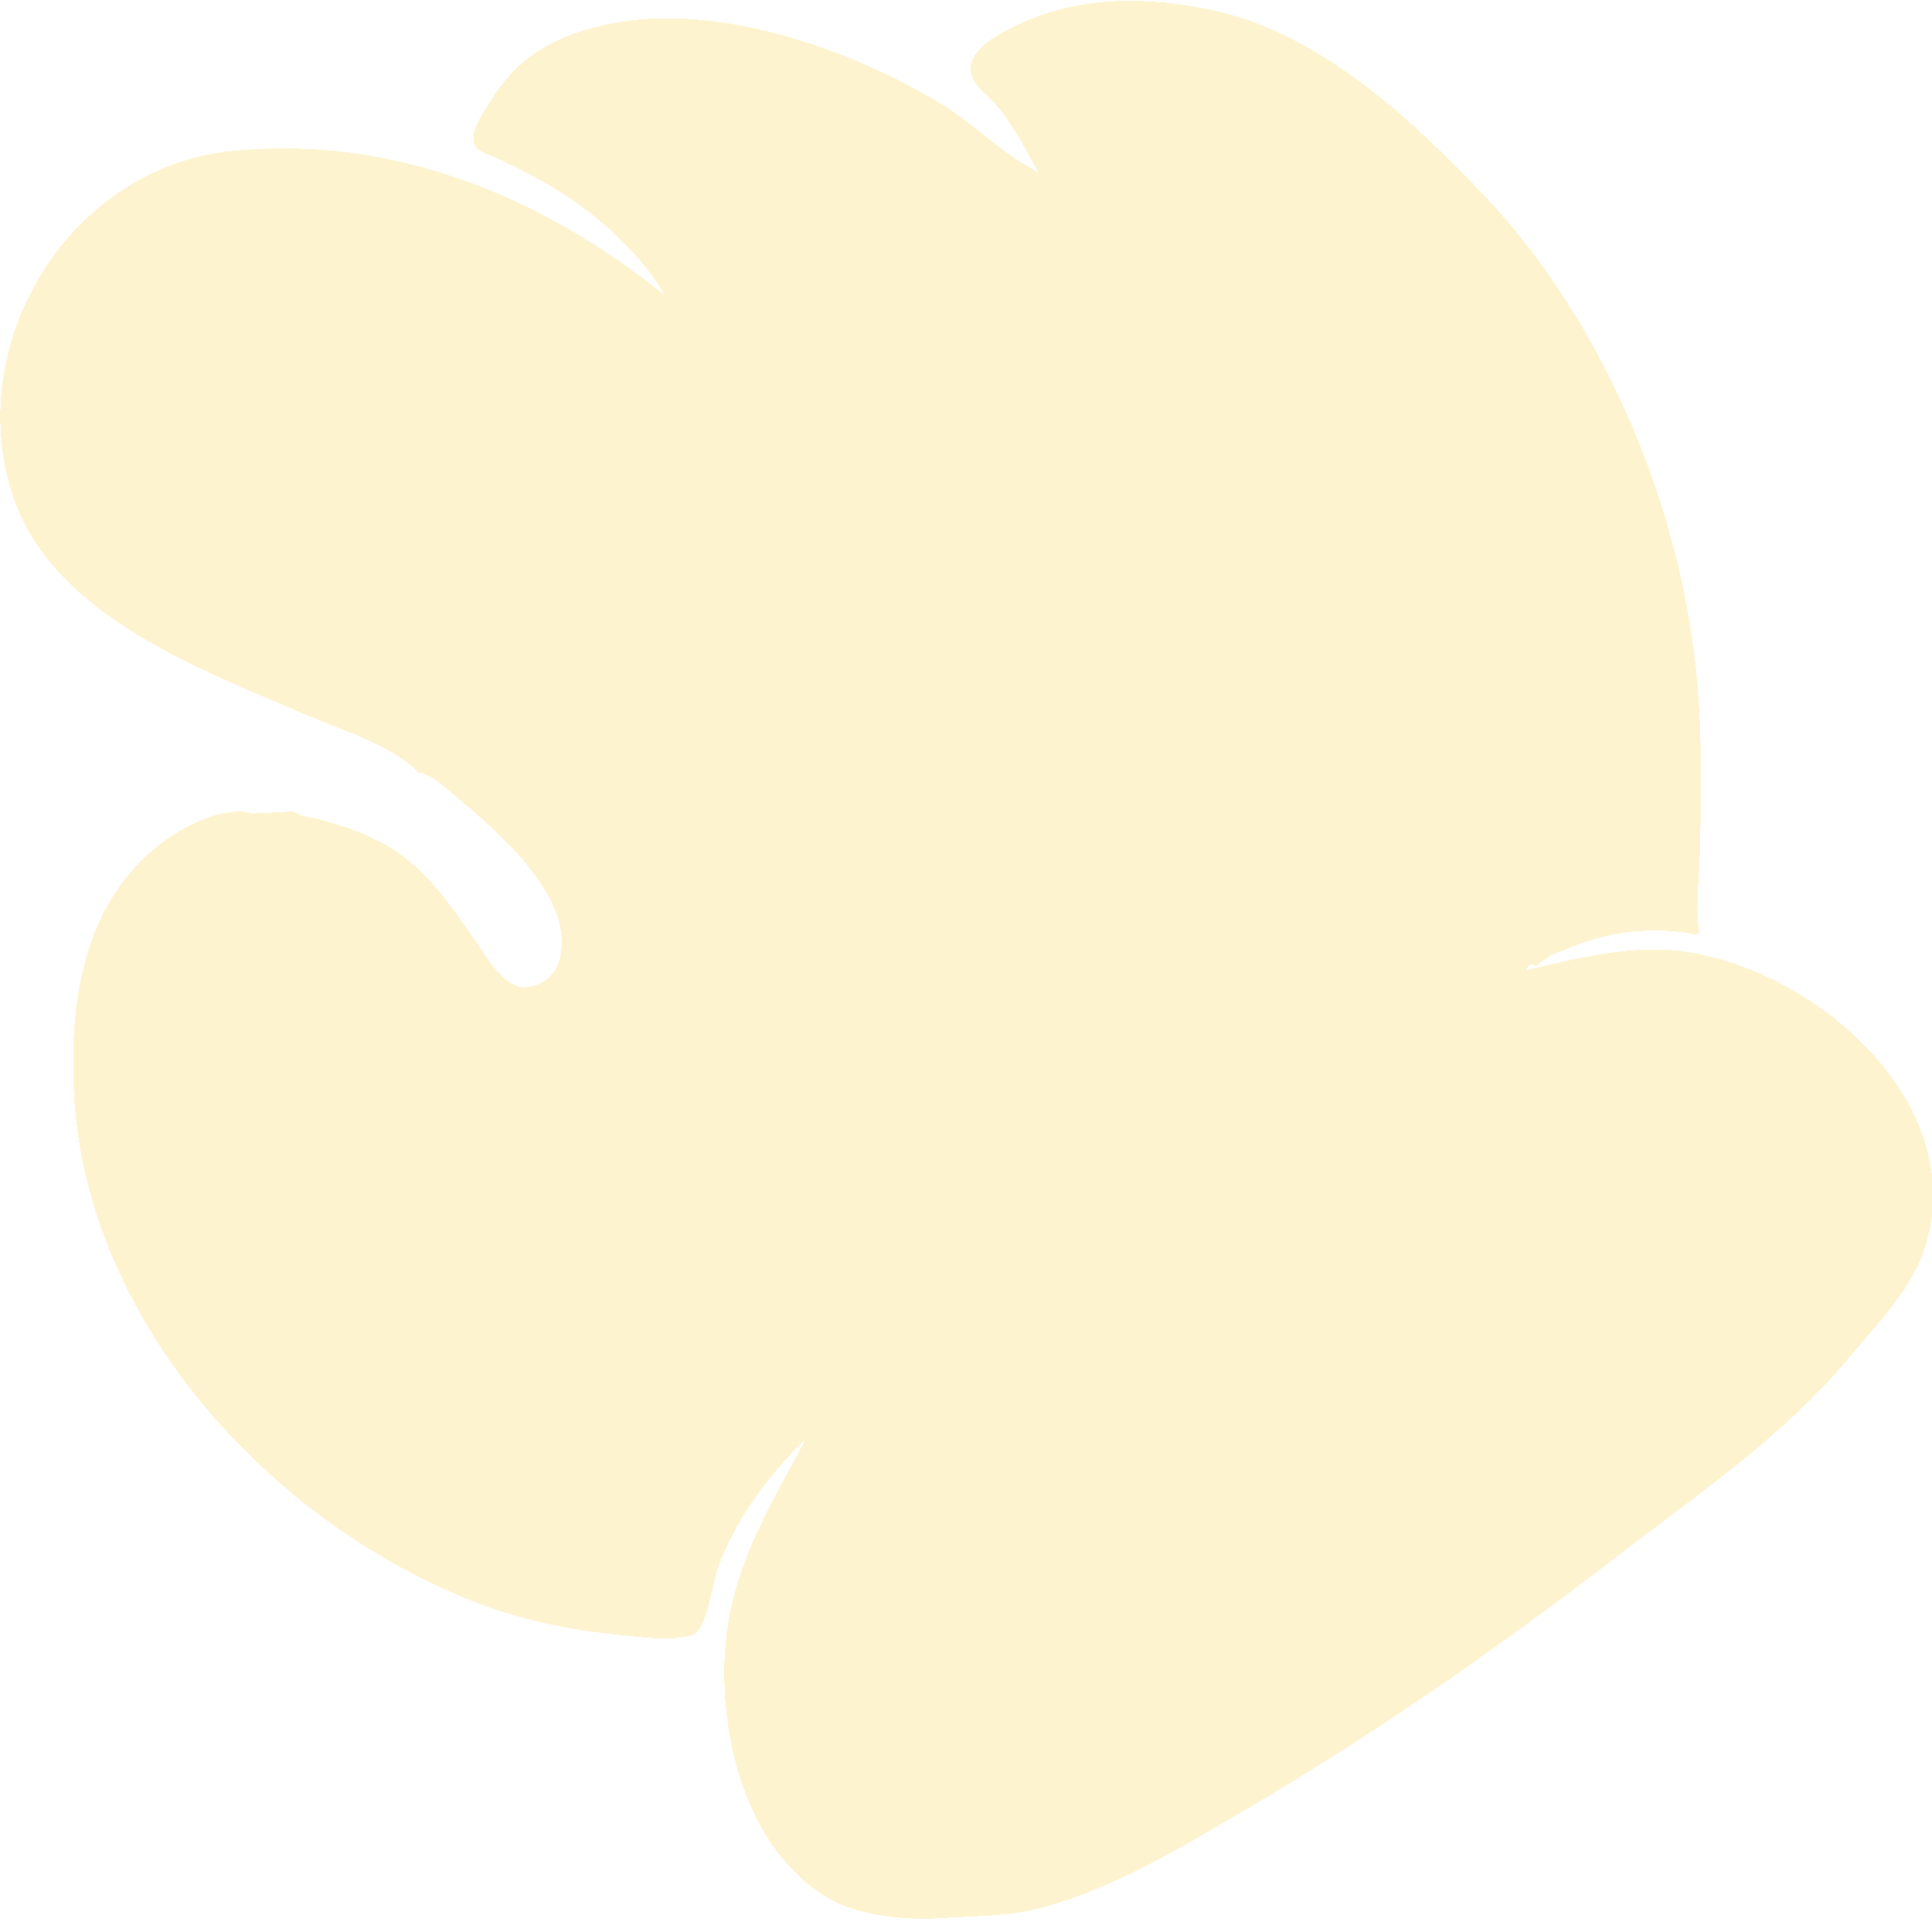
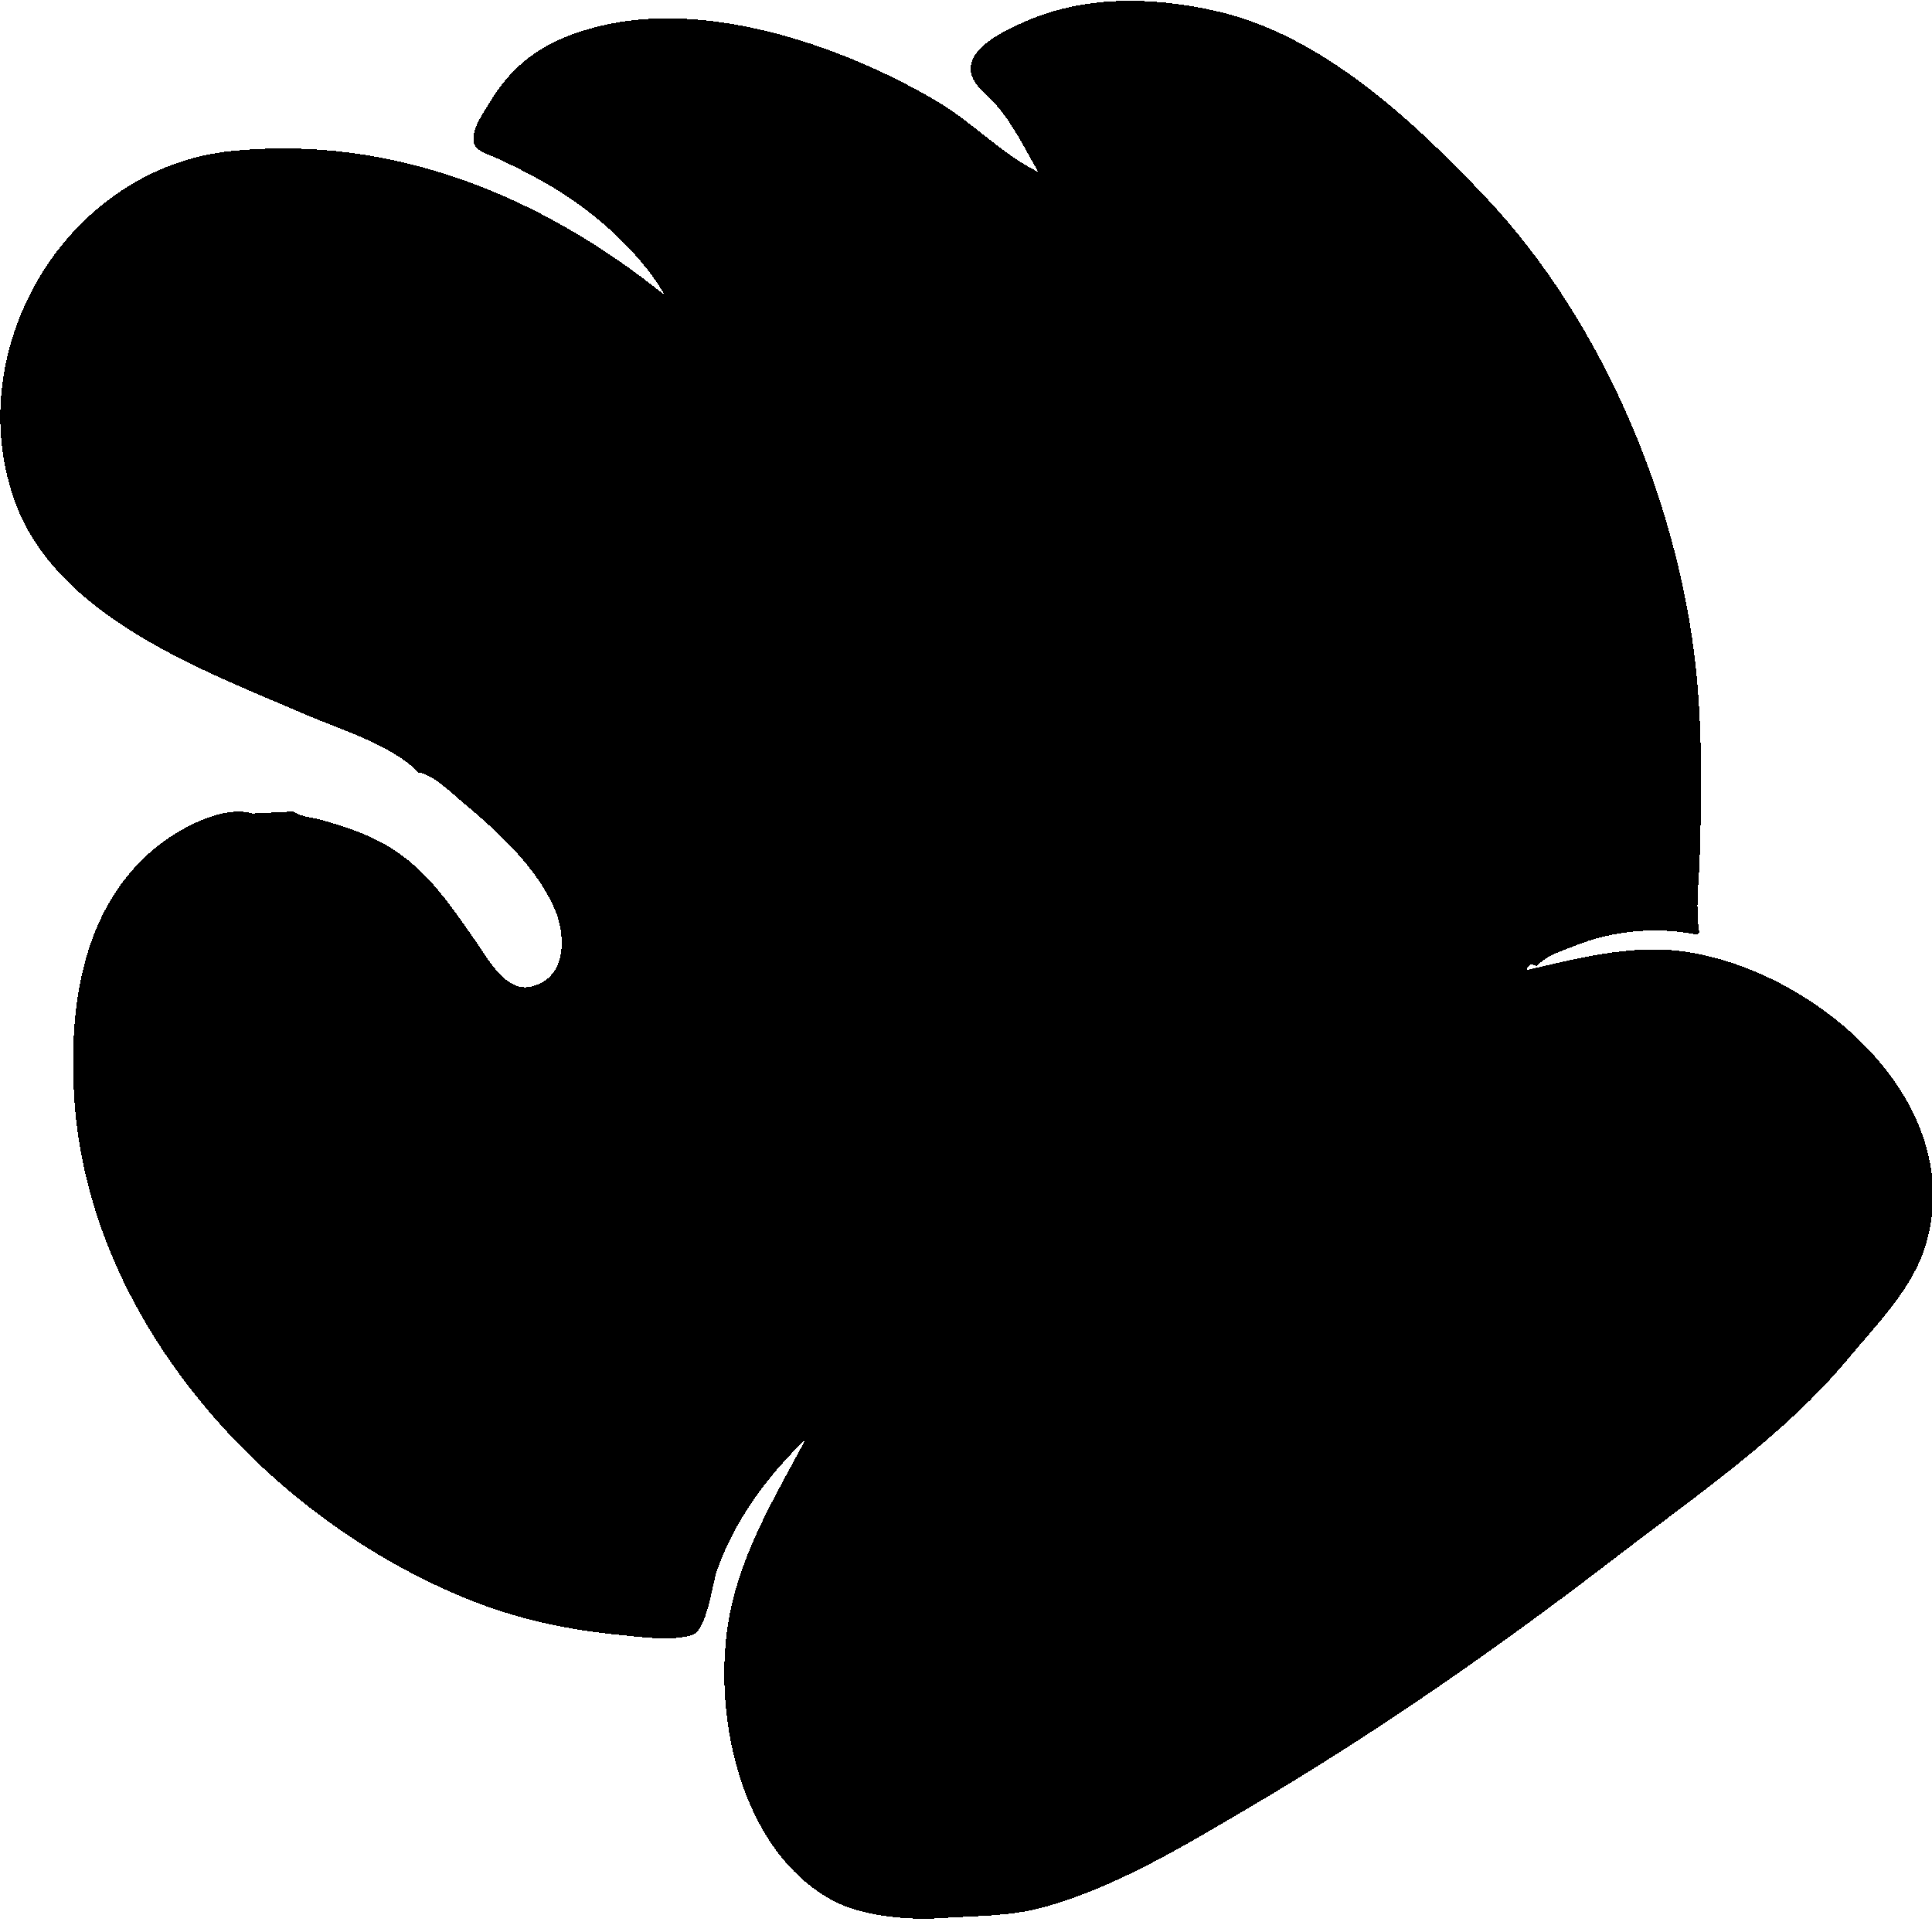
<svg xmlns="http://www.w3.org/2000/svg" width="48" height="48" viewBox="0 0 48 48" version="1.1" id="svg1" xml:space="preserve" shape-rendering="crispEdges">
  <defs id="defs1" />
-   <g id="layer" style="fill:#000000">
-     <path style="fill:#fdf3cf;stroke:none" d="M 25.798,4.275 C 24.927,3.853 24.166,3.046 23.32,2.541 21.052,1.189 17.765,0.039 15.109,0.602 13.837,0.872 12.867,1.379 12.179,2.526 c -0.16,0.268 -0.478,0.68 -0.405,1.018 0.045,0.205 0.3,0.271 0.468,0.343 0.414,0.178 0.82,0.389 1.215,0.606 1.156,0.637 2.397,1.69 3.061,2.843 C 13.448,4.862 9.768,3.357 5.781,3.749 1.693,4.151 -0.967,8.582 0.344,12.389 c 1.008,2.927 4.687,4.259 7.284,5.379 0.872,0.376 2.091,0.734 2.769,1.423 0.376,0.065 0.782,0.477 1.069,0.717 0.875,0.732 1.857,1.615 2.318,2.684 0.284,0.658 0.304,1.739 -0.618,1.925 -0.61,0.123 -1.063,-0.723 -1.358,-1.148 C 11.136,22.403 10.505,21.46 9.425,20.903 8.981,20.674 8.496,20.515 8.016,20.377 7.789,20.312 7.475,20.296 7.287,20.162 l -1.02,0.049 c -0.76,-0.224 -1.869,0.405 -2.429,0.871 -1.833,1.524 -2.141,4.026 -1.988,6.271 0.379,5.538 4.84,10.401 9.809,12.393 1.232,0.494 2.471,0.753 3.79,0.879 0.523,0.05 1.233,0.155 1.744,-0.002 0.372,-0.114 0.499,-1.26 0.622,-1.61 0.439,-1.245 1.253,-2.345 2.201,-3.255 -0.739,1.388 -1.575,2.758 -1.882,4.324 -0.471,2.407 0.219,5.88 2.562,7.14 0.714,0.384 1.873,0.489 2.672,0.434 0.874,-0.06 1.72,-0.038 2.575,-0.275 1.785,-0.495 3.47,-1.518 5.053,-2.448 3.197,-1.879 6.245,-4.004 9.182,-6.266 1.941,-1.495 4.16,-3.005 5.731,-4.901 0.739,-0.892 1.64,-1.768 1.958,-2.915 0.995,-3.592 -2.887,-6.826 -6.134,-7.225 -1.252,-0.154 -2.582,0.193 -3.789,0.472 v -0.049 l 0.097,-0.097 0.146,0.049 c 0.23,-0.269 0.603,-0.365 0.923,-0.496 0.953,-0.388 2.055,-0.489 3.061,-0.282 l 0.049,-0.049 c -0.102,-0.584 -0.011,-1.25 0.008,-1.846 0.045,-1.405 0.064,-2.877 -0.051,-4.275 C 41.822,12.731 39.88,8.019 36.873,4.858 35.065,2.959 32.821,0.849 30.17,0.264 28.585,-0.086 26.915,-0.118 25.408,0.561 24.985,0.752 24.122,1.146 24.115,1.7 c -0.004,0.37 0.384,0.628 0.605,0.874 0.453,0.508 0.737,1.118 1.077,1.7 z" id="body" />
+   <g id="layer" style="fill:currentColor">
+     <path style="fill:currentColor;stroke:none" d="M 25.798,4.275 C 24.927,3.853 24.166,3.046 23.32,2.541 21.052,1.189 17.765,0.039 15.109,0.602 13.837,0.872 12.867,1.379 12.179,2.526 c -0.16,0.268 -0.478,0.68 -0.405,1.018 0.045,0.205 0.3,0.271 0.468,0.343 0.414,0.178 0.82,0.389 1.215,0.606 1.156,0.637 2.397,1.69 3.061,2.843 C 13.448,4.862 9.768,3.357 5.781,3.749 1.693,4.151 -0.967,8.582 0.344,12.389 c 1.008,2.927 4.687,4.259 7.284,5.379 0.872,0.376 2.091,0.734 2.769,1.423 0.376,0.065 0.782,0.477 1.069,0.717 0.875,0.732 1.857,1.615 2.318,2.684 0.284,0.658 0.304,1.739 -0.618,1.925 -0.61,0.123 -1.063,-0.723 -1.358,-1.148 C 11.136,22.403 10.505,21.46 9.425,20.903 8.981,20.674 8.496,20.515 8.016,20.377 7.789,20.312 7.475,20.296 7.287,20.162 l -1.02,0.049 c -0.76,-0.224 -1.869,0.405 -2.429,0.871 -1.833,1.524 -2.141,4.026 -1.988,6.271 0.379,5.538 4.84,10.401 9.809,12.393 1.232,0.494 2.471,0.753 3.79,0.879 0.523,0.05 1.233,0.155 1.744,-0.002 0.372,-0.114 0.499,-1.26 0.622,-1.61 0.439,-1.245 1.253,-2.345 2.201,-3.255 -0.739,1.388 -1.575,2.758 -1.882,4.324 -0.471,2.407 0.219,5.88 2.562,7.14 0.714,0.384 1.873,0.489 2.672,0.434 0.874,-0.06 1.72,-0.038 2.575,-0.275 1.785,-0.495 3.47,-1.518 5.053,-2.448 3.197,-1.879 6.245,-4.004 9.182,-6.266 1.941,-1.495 4.16,-3.005 5.731,-4.901 0.739,-0.892 1.64,-1.768 1.958,-2.915 0.995,-3.592 -2.887,-6.826 -6.134,-7.225 -1.252,-0.154 -2.582,0.193 -3.789,0.472 v -0.049 l 0.097,-0.097 0.146,0.049 c 0.23,-0.269 0.603,-0.365 0.923,-0.496 0.953,-0.388 2.055,-0.489 3.061,-0.282 l 0.049,-0.049 c -0.102,-0.584 -0.011,-1.25 0.008,-1.846 0.045,-1.405 0.064,-2.877 -0.051,-4.275 C 41.822,12.731 39.88,8.019 36.873,4.858 35.065,2.959 32.821,0.849 30.17,0.264 28.585,-0.086 26.915,-0.118 25.408,0.561 24.985,0.752 24.122,1.146 24.115,1.7 c -0.004,0.37 0.384,0.628 0.605,0.874 0.453,0.508 0.737,1.118 1.077,1.7 z" id="body" />
  </g>
</svg>
